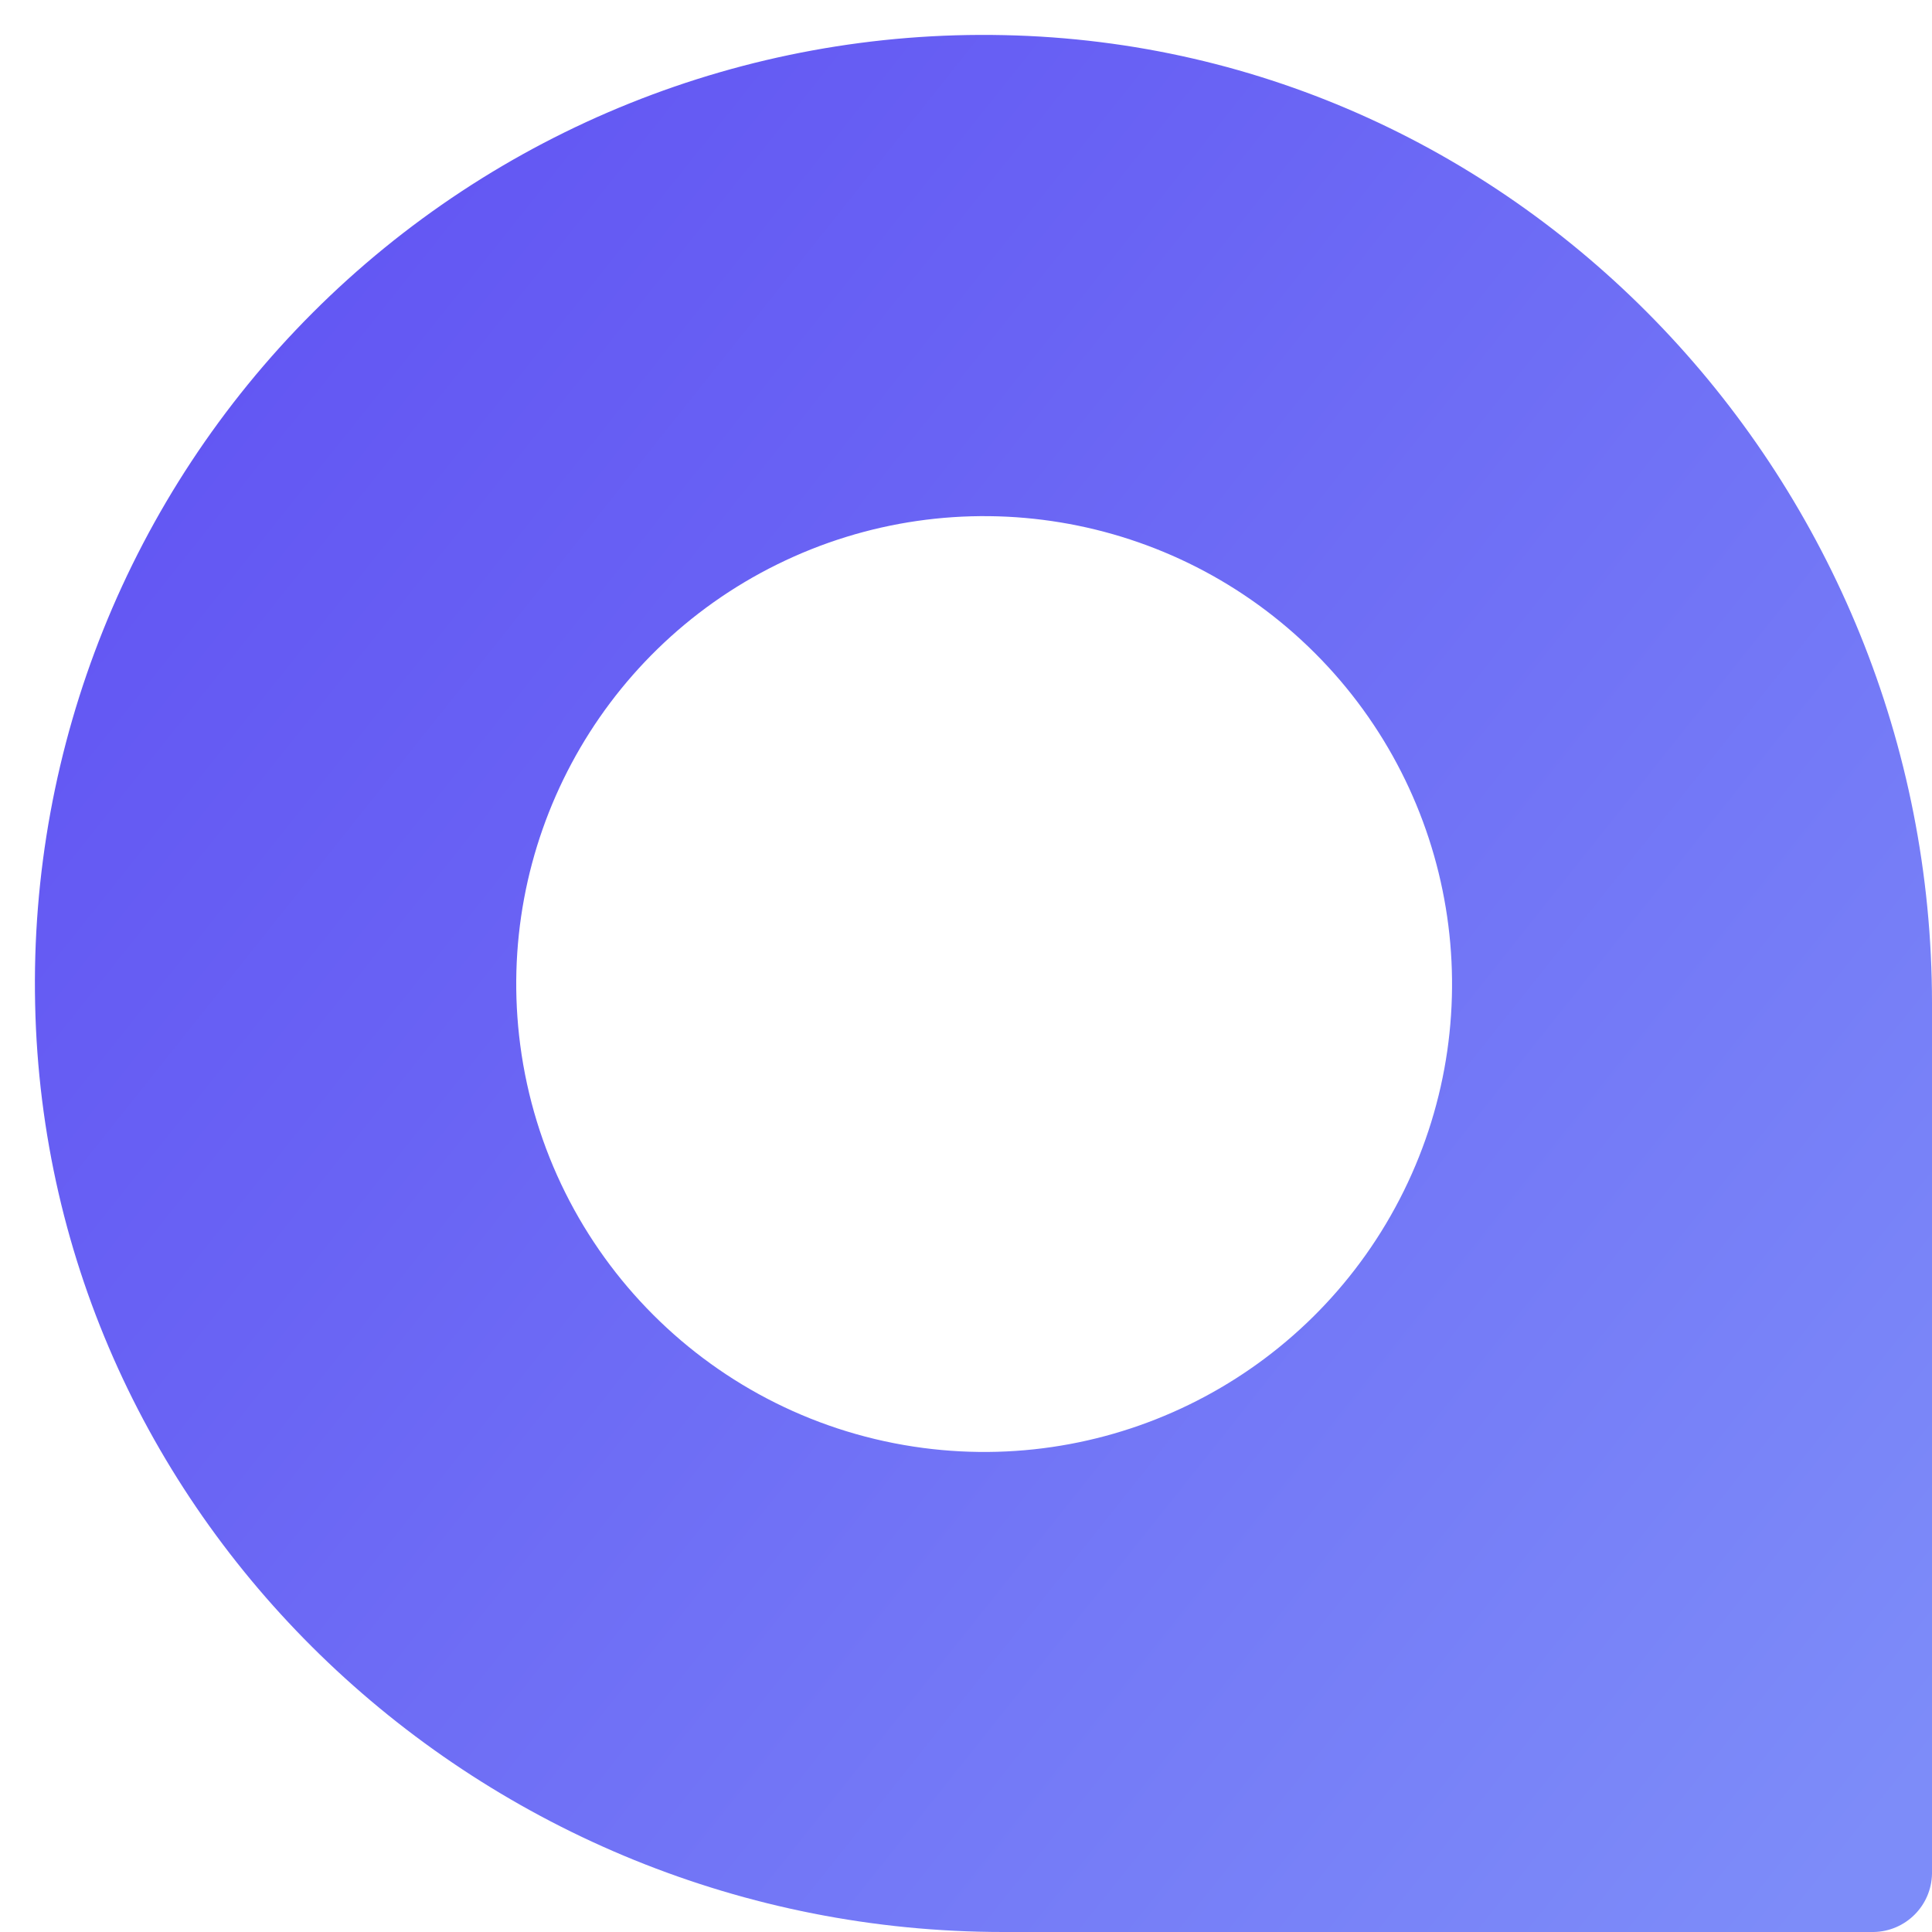
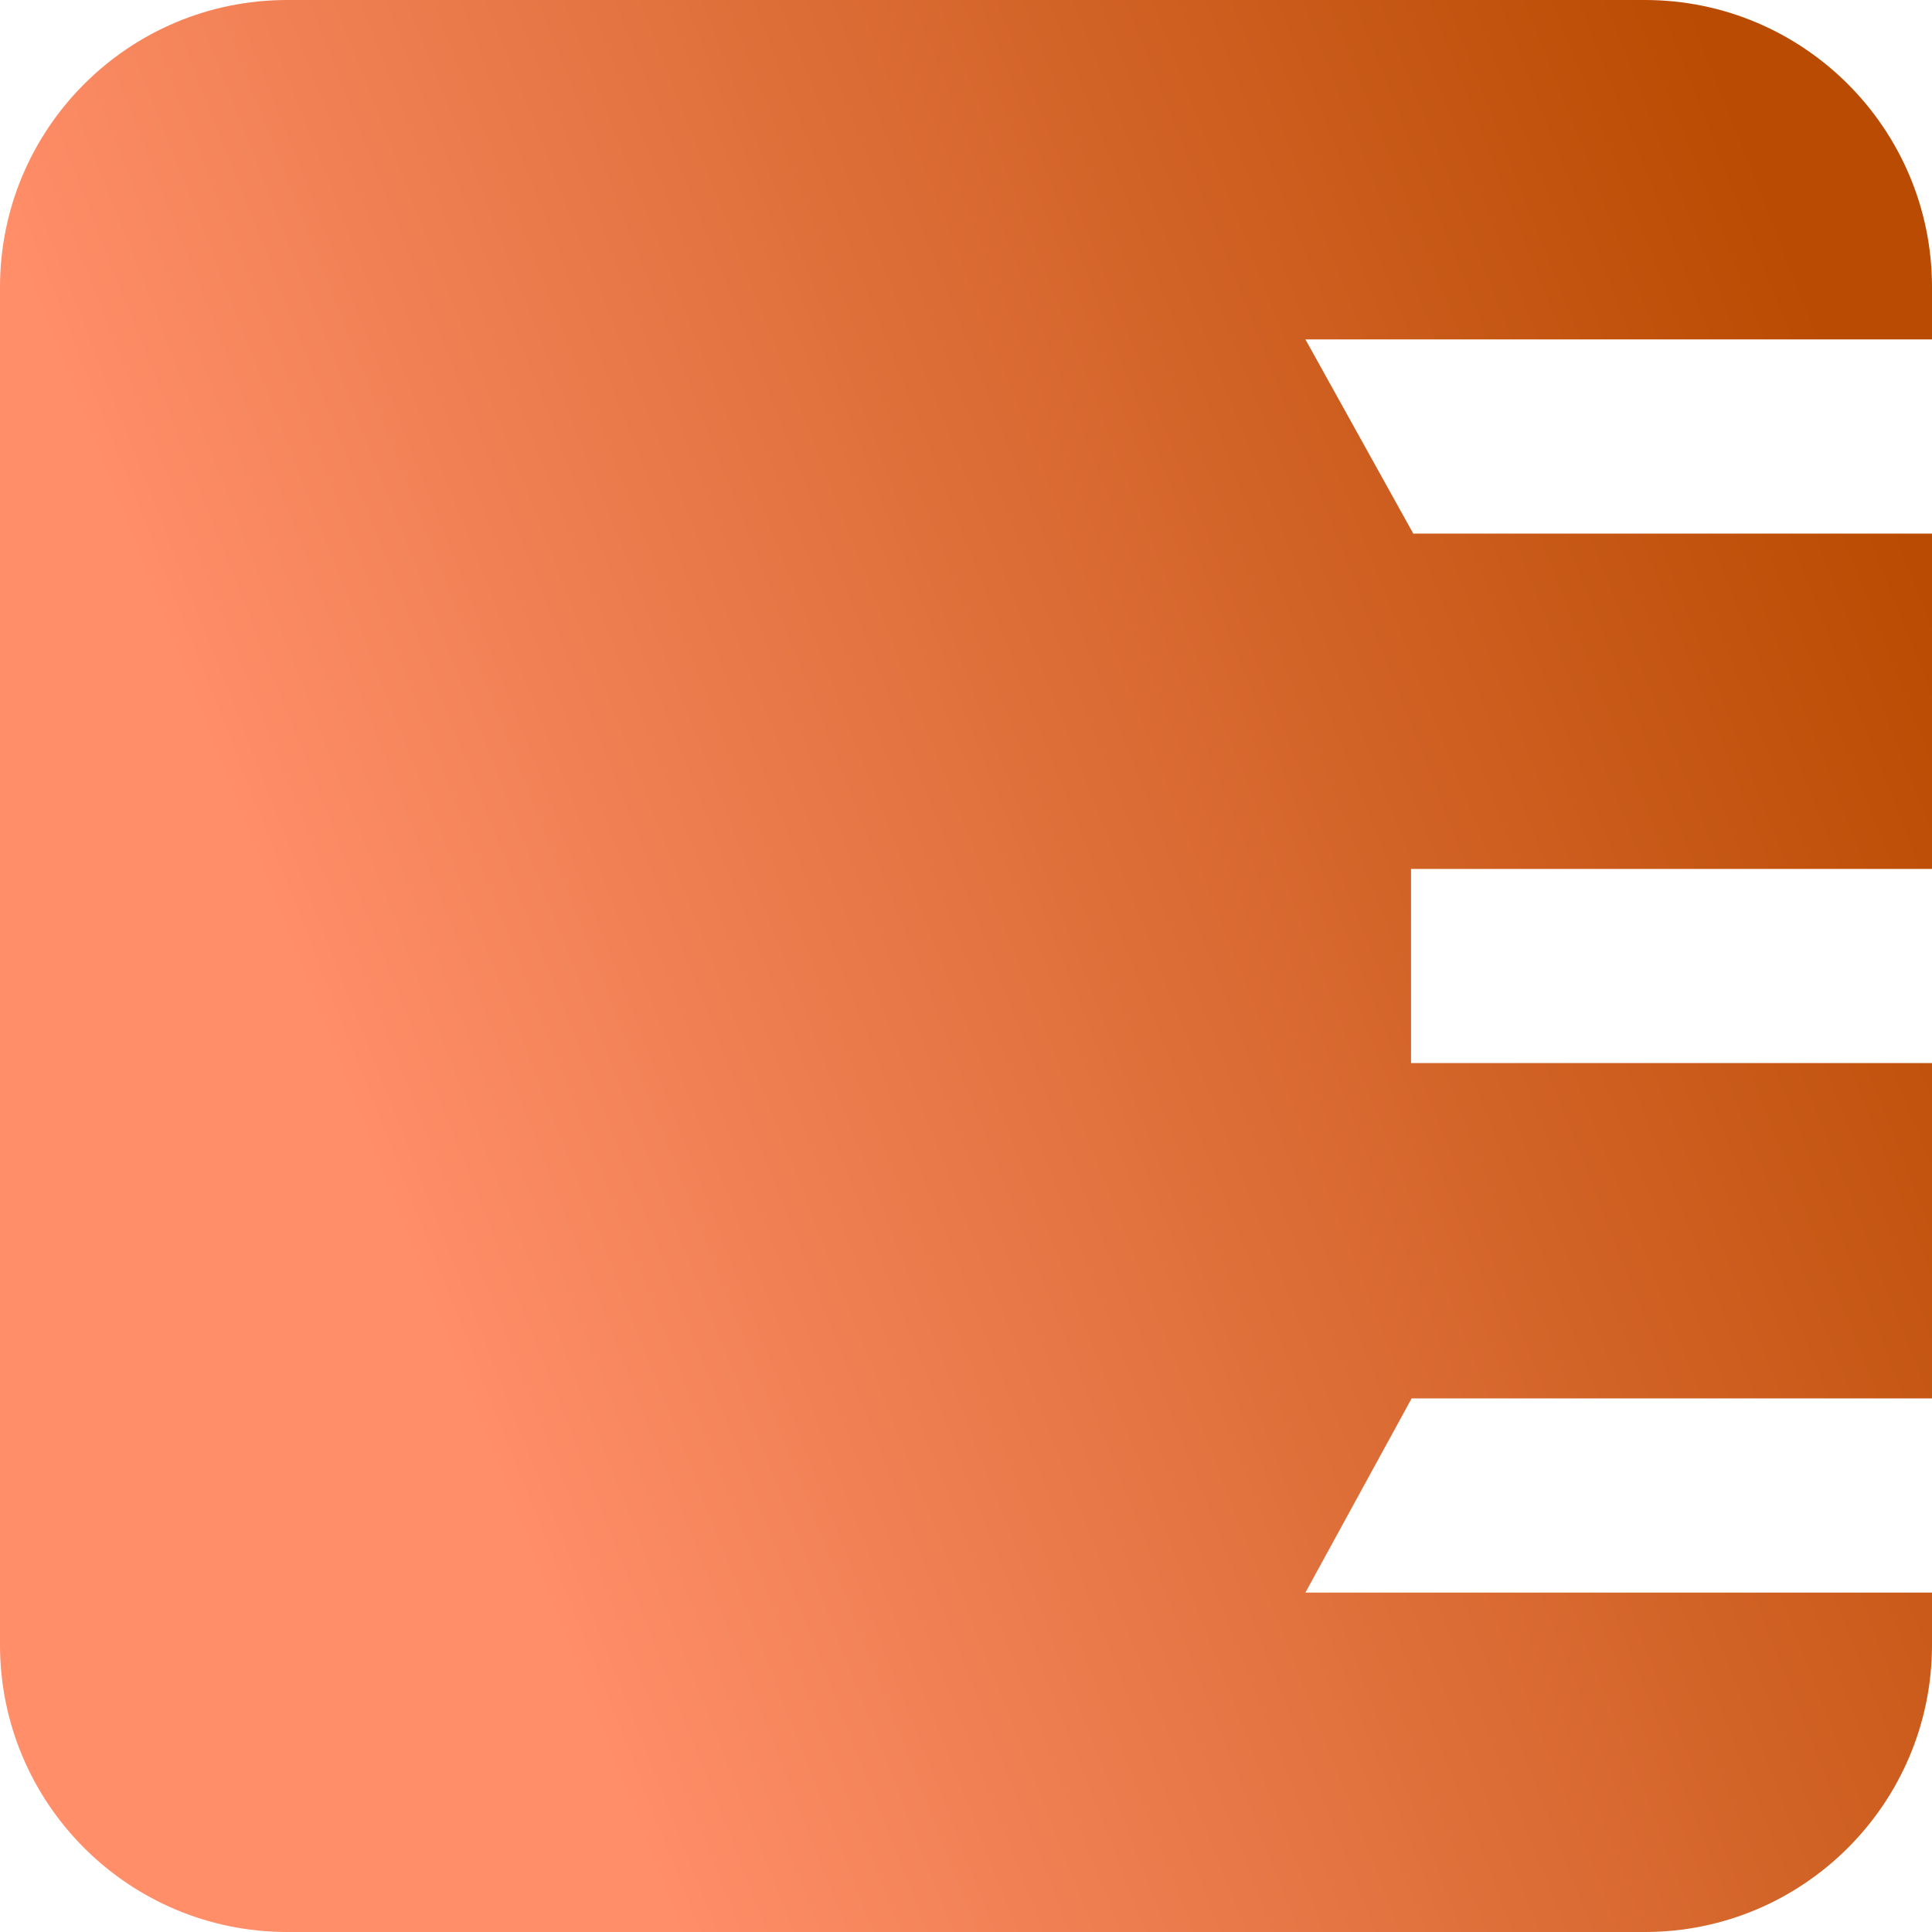
- <svg xmlns="http://www.w3.org/2000/svg" width="120" height="120" viewBox="0 0 120 120">
+ <svg xmlns="http://www.w3.org/2000/svg" width="40" height="40" viewBox="0 0 40 40">
  <defs>
-     <linearGradient x1="48.747%" y1="48.771%" x2="49.746%" y2="48.806%" id="a">
-       <stop stop-color="#6051F2" offset="0%" />
-       <stop stop-color="#645AF3" offset="10%" />
-       <stop stop-color="#7275F6" offset="45%" />
-       <stop stop-color="#7A86F8" offset="76%" />
-       <stop stop-color="#7D8CF9" offset="100%" />
-     </linearGradient>
-     <linearGradient x1="-2.599%" y1="8.103%" x2="106.777%" y2="95.149%" id="b">
-       <stop stop-color="#6051F2" offset="0%" />
-       <stop stop-color="#6963F4" offset="34%" />
-       <stop stop-color="#7D8CF9" offset="95%" />
+     <linearGradient id="a" x1="94.789%" x2="15.482%" y1="18.757%" y2="50%">
+       <stop offset="0%" stop-color="#B94B02" />
+       <stop offset="100%" stop-color="#FF8E69" />
    </linearGradient>
  </defs>
-   <g fill="none">
-     <path fill="url(#a)" opacity=".47" d="M110.508 117.108l-.02-.02.02.02z" />
-     <path d="M62.356 2.182A58.91 58.91 0 002.182 62.356C2.858 94.626 30.044 120 62.312 120h54.066a3.687 3.687 0 003.622-3.622V62.313c0-32.27-25.375-59.455-57.644-60.131zM32.313 64.909a29.062 29.062 0 1125.025 25.026c-13.045-1.716-23.31-11.98-25.025-25.026z" fill="url(#b)" />
-   </g>
+   <path fill="url(#a)" fill-rule="evenodd" d="M40 28.953H29.226l-2.199 4.02H40v1.081A5.946 5.946 0 0134.054 40H5.946A5.946 5.946 0 010 34.054V5.946A5.946 5.946 0 015.946 0h28.108A5.946 5.946 0 0140 5.946v1.081H27.027l2.233 4.02H40v6.943H29.214v4.02H40v6.943z" />
</svg>
